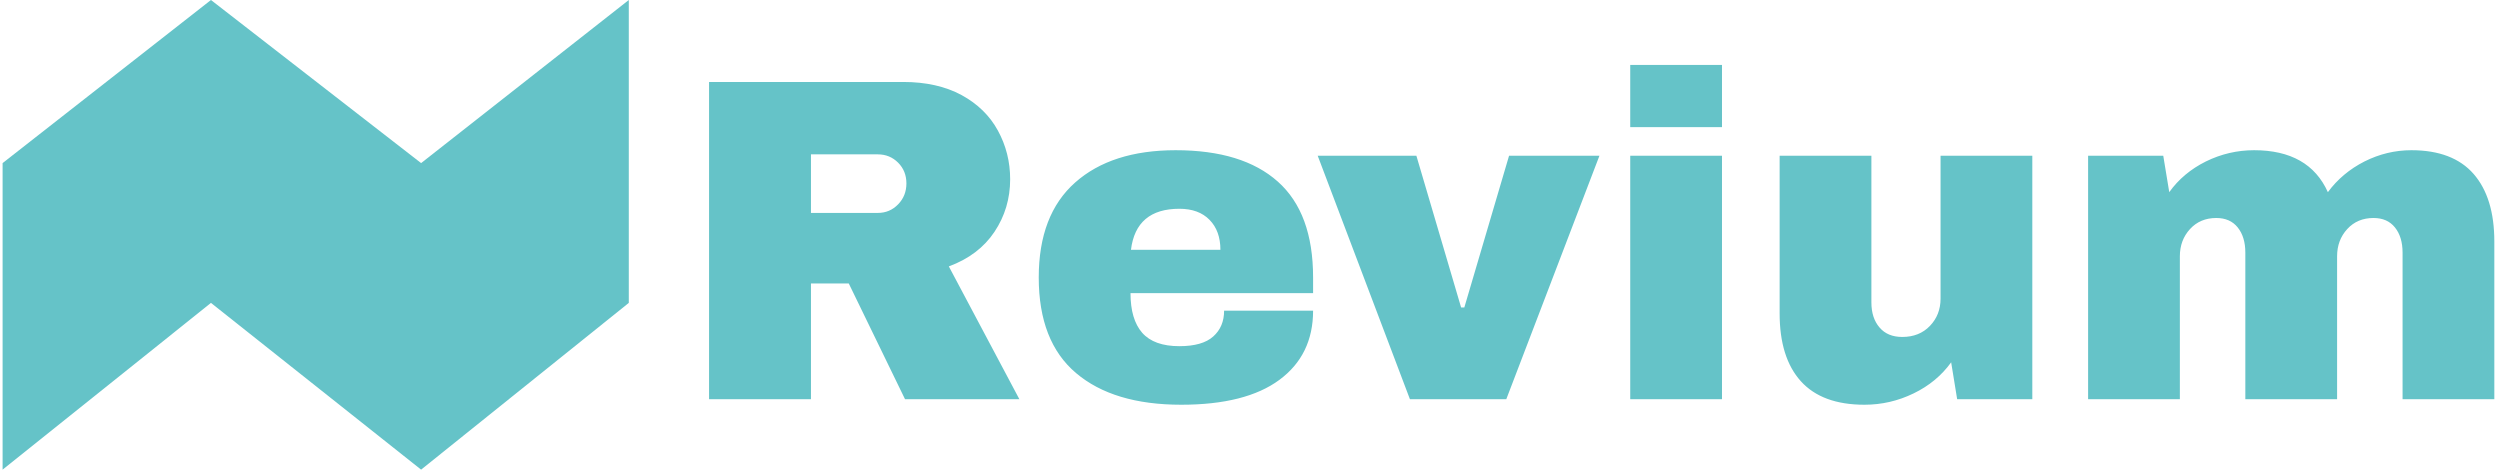
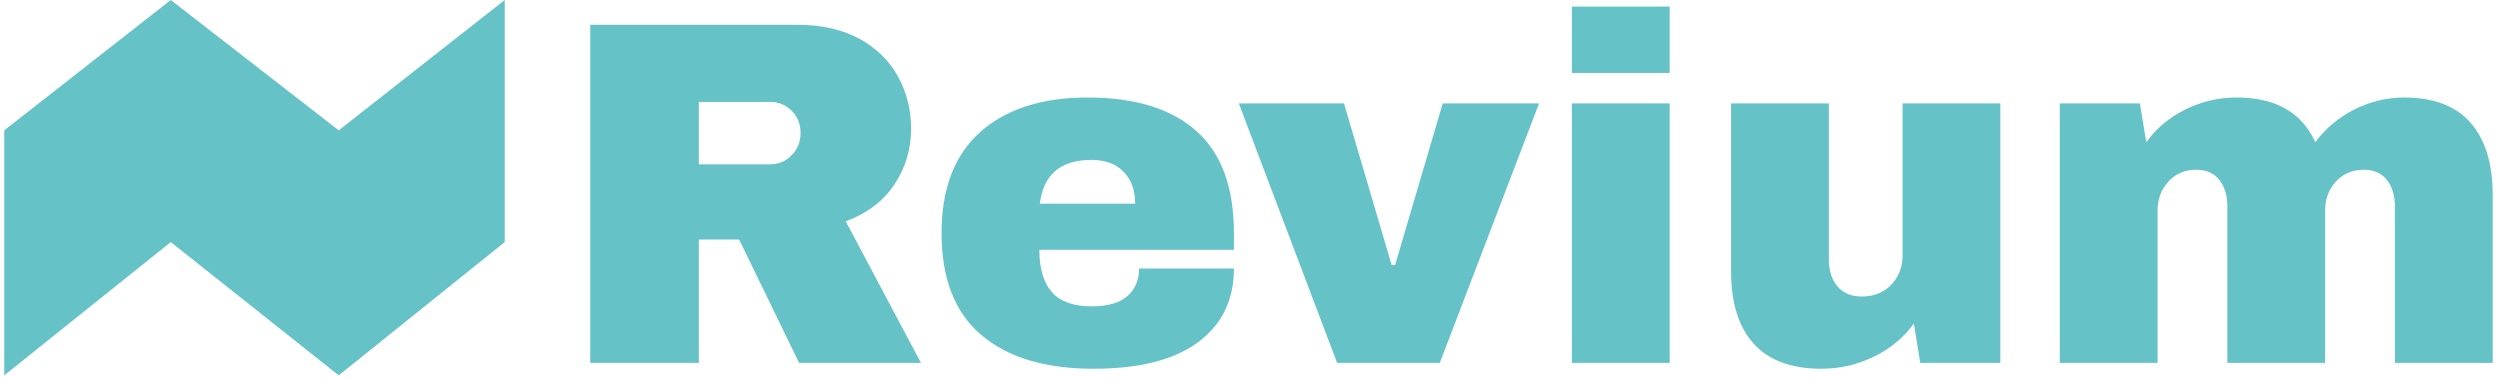
- <svg xmlns="http://www.w3.org/2000/svg" version="1.1" width="1000" height="189" viewBox="0 0 1000 189">
-   <g transform="matrix(1,0,0,1,-0.6060606,-0.5720887)">
-     <svg viewBox="0 0 396 75" data-background-color="#ffffff" preserveAspectRatio="xMidYMid meet" height="189" width="1000">
-       <g id="tight-bounds" transform="matrix(1,0,0,1,0.24,0.2270193)">
-         <svg viewBox="0 0 395.52 74.546" height="74.546" width="395.52">
+ <svg xmlns="http://www.w3.org/2000/svg" version="1.1" width="1000" height="151" viewBox="0 0 1000 151">
+   <g transform="matrix(1,0,0,1,-0.6060606,-0.4309346)">
+     <svg viewBox="0 0 396 60" data-background-color="#ffffff" preserveAspectRatio="xMidYMid meet" height="151" width="1000">
+       <g id="tight-bounds" transform="matrix(1,0,0,1,0.24,0.1712323)">
+         <svg viewBox="0 0 395.52 59.658" height="59.658" width="395.52">
          <g>
-             <svg viewBox="0 0 552.018 104.042" height="74.546" width="395.52">
-               <g transform="matrix(1,0,0,1,156.4976,14.37917)">
+             <svg viewBox="0 0 517.336 78.031" height="59.658" width="395.52">
+               <g transform="matrix(1,0,0,1,121.8164,1.373926)">
                <svg viewBox="0 0 395.52 75.284" height="75.284" width="395.52">
                  <g>
                    <svg viewBox="0 0 395.52 75.284" height="75.284" width="395.52">
                      <g>
                        <svg viewBox="0 0 395.52 75.284" height="75.284" width="395.52">
                          <g transform="matrix(1,0,0,1,0,0)">
                            <svg width="395.52" viewBox="3.7 -36.25 193.59 36.85" height="75.284" data-palette-color="#65c3c8">
                              <path d="M36.35-23.85Q36.35-20.7 34.65-18.15 32.95-15.6 29.7-14.4L29.7-14.4 37.35 0 24.95 0 18.85-12.55 14.75-12.55 14.75 0 3.7 0 3.7-34.4 24.75-34.4Q28.45-34.4 31.08-32.98 33.7-31.55 35.02-29.13 36.35-26.7 36.35-23.85L36.35-23.85ZM25.1-23.4Q25.1-24.75 24.2-25.65 23.3-26.55 22-26.55L22-26.55 14.75-26.55 14.75-20.2 22-20.2Q23.3-20.2 24.2-21.13 25.1-22.05 25.1-23.4L25.1-23.4ZM54.3-27Q61.55-27 65.37-23.6 69.2-20.2 69.2-13.2L69.2-13.2 69.2-11.5 49.4-11.5Q49.4-8.65 50.67-7.2 51.95-5.75 54.7-5.75L54.7-5.75Q57.2-5.75 58.37-6.8 59.55-7.85 59.55-9.6L59.55-9.6 69.2-9.6Q69.2-4.8 65.55-2.1 61.9 0.6 54.9 0.6L54.9 0.6Q47.55 0.6 43.5-2.83 39.45-6.25 39.45-13.2L39.45-13.2Q39.45-20 43.4-23.5 47.35-27 54.3-27L54.3-27ZM54.7-20.65Q50-20.65 49.45-16.2L49.45-16.2 59.15-16.2Q59.15-18.25 57.97-19.45 56.8-20.65 54.7-20.65L54.7-20.65ZM90.15 0L79.7 0 69.7-26.4 80.4-26.4 85.25-9.95 85.6-9.95 90.45-26.4 100.25-26.4 90.15 0ZM113.54-29.5L103.59-29.5 103.59-36.25 113.54-36.25 113.54-29.5ZM113.54 0L103.59 0 103.59-26.4 113.54-26.4 113.54 0ZM147.19 0L139.04 0 138.39-4Q136.84-1.85 134.32-0.63 131.79 0.6 128.99 0.6L128.99 0.6Q124.39 0.6 122.09-1.95 119.79-4.5 119.79-9.3L119.79-9.3 119.79-26.4 129.74-26.4 129.74-10.5Q129.74-8.8 130.62-7.78 131.49-6.75 133.09-6.75L133.09-6.75Q134.94-6.75 136.09-7.95 137.24-9.15 137.24-10.9L137.24-10.9 137.24-26.4 147.19-26.4 147.19 0ZM188.29-27Q192.79-27 195.04-24.43 197.29-21.85 197.29-17.1L197.29-17.1 197.29 0 187.34 0 187.34-15.9Q187.34-17.6 186.51-18.63 185.69-19.65 184.19-19.65L184.19-19.65Q182.44-19.65 181.34-18.45 180.24-17.25 180.24-15.5L180.24-15.5 180.24 0 170.29 0 170.29-15.9Q170.29-17.6 169.46-18.63 168.64-19.65 167.14-19.65L167.14-19.65Q165.39-19.65 164.29-18.45 163.19-17.25 163.19-15.5L163.19-15.5 163.19 0 153.24 0 153.24-26.4 161.39-26.4 162.04-22.45Q163.54-24.55 166.01-25.78 168.49-27 171.24-27L171.24-27Q177.19-27 179.24-22.45L179.24-22.45Q180.79-24.55 183.21-25.78 185.64-27 188.29-27L188.29-27Z" opacity="1" transform="matrix(1,0,0,1,0,0)" fill="#65c3c8" class="undefined-text-0" data-fill-palette-color="primary" id="text-0" />
                            </svg>
                          </g>
                        </svg>
                      </g>
                    </svg>
                  </g>
                </svg>
              </g>
              <g>
-                 <svg viewBox="0 0 138.725 104.042" height="104.042" width="138.725">
+                 <svg viewBox="0 0 104.044 78.031" height="78.031" width="104.044">
                  <g>
-                     <svg version="1.1" x="0" y="0" viewBox="0.479 17.36 98.855 74.14" enable-background="new 0 0 100 100" xml:space="preserve" height="104.042" width="138.725" class="icon-icon-0" data-fill-palette-color="accent" id="icon-0">
+                     <svg version="1.1" x="0" y="0" viewBox="0.479 17.36 98.855 74.14" enable-background="new 0 0 100 100" xml:space="preserve" height="78.031" width="104.044" class="icon-icon-0" data-fill-palette-color="accent" id="icon-0">
                      <path fill-rule="evenodd" clip-rule="evenodd" d="M0.479 91.5l32.893-26.324L66.547 91.5l32.787-26.324V17.36L66.547 43.107 33.372 17.36 0.479 43.107V91.5z" fill="#65c3c8" data-fill-palette-color="accent" />
                    </svg>
                  </g>
                </svg>
              </g>
            </svg>
          </g>
          <defs />
        </svg>
-         <rect width="395.52" height="74.546" fill="none" stroke="none" visibility="hidden" />
+         <rect width="395.52" height="59.658" fill="none" stroke="none" visibility="hidden" />
      </g>
    </svg>
  </g>
</svg>
